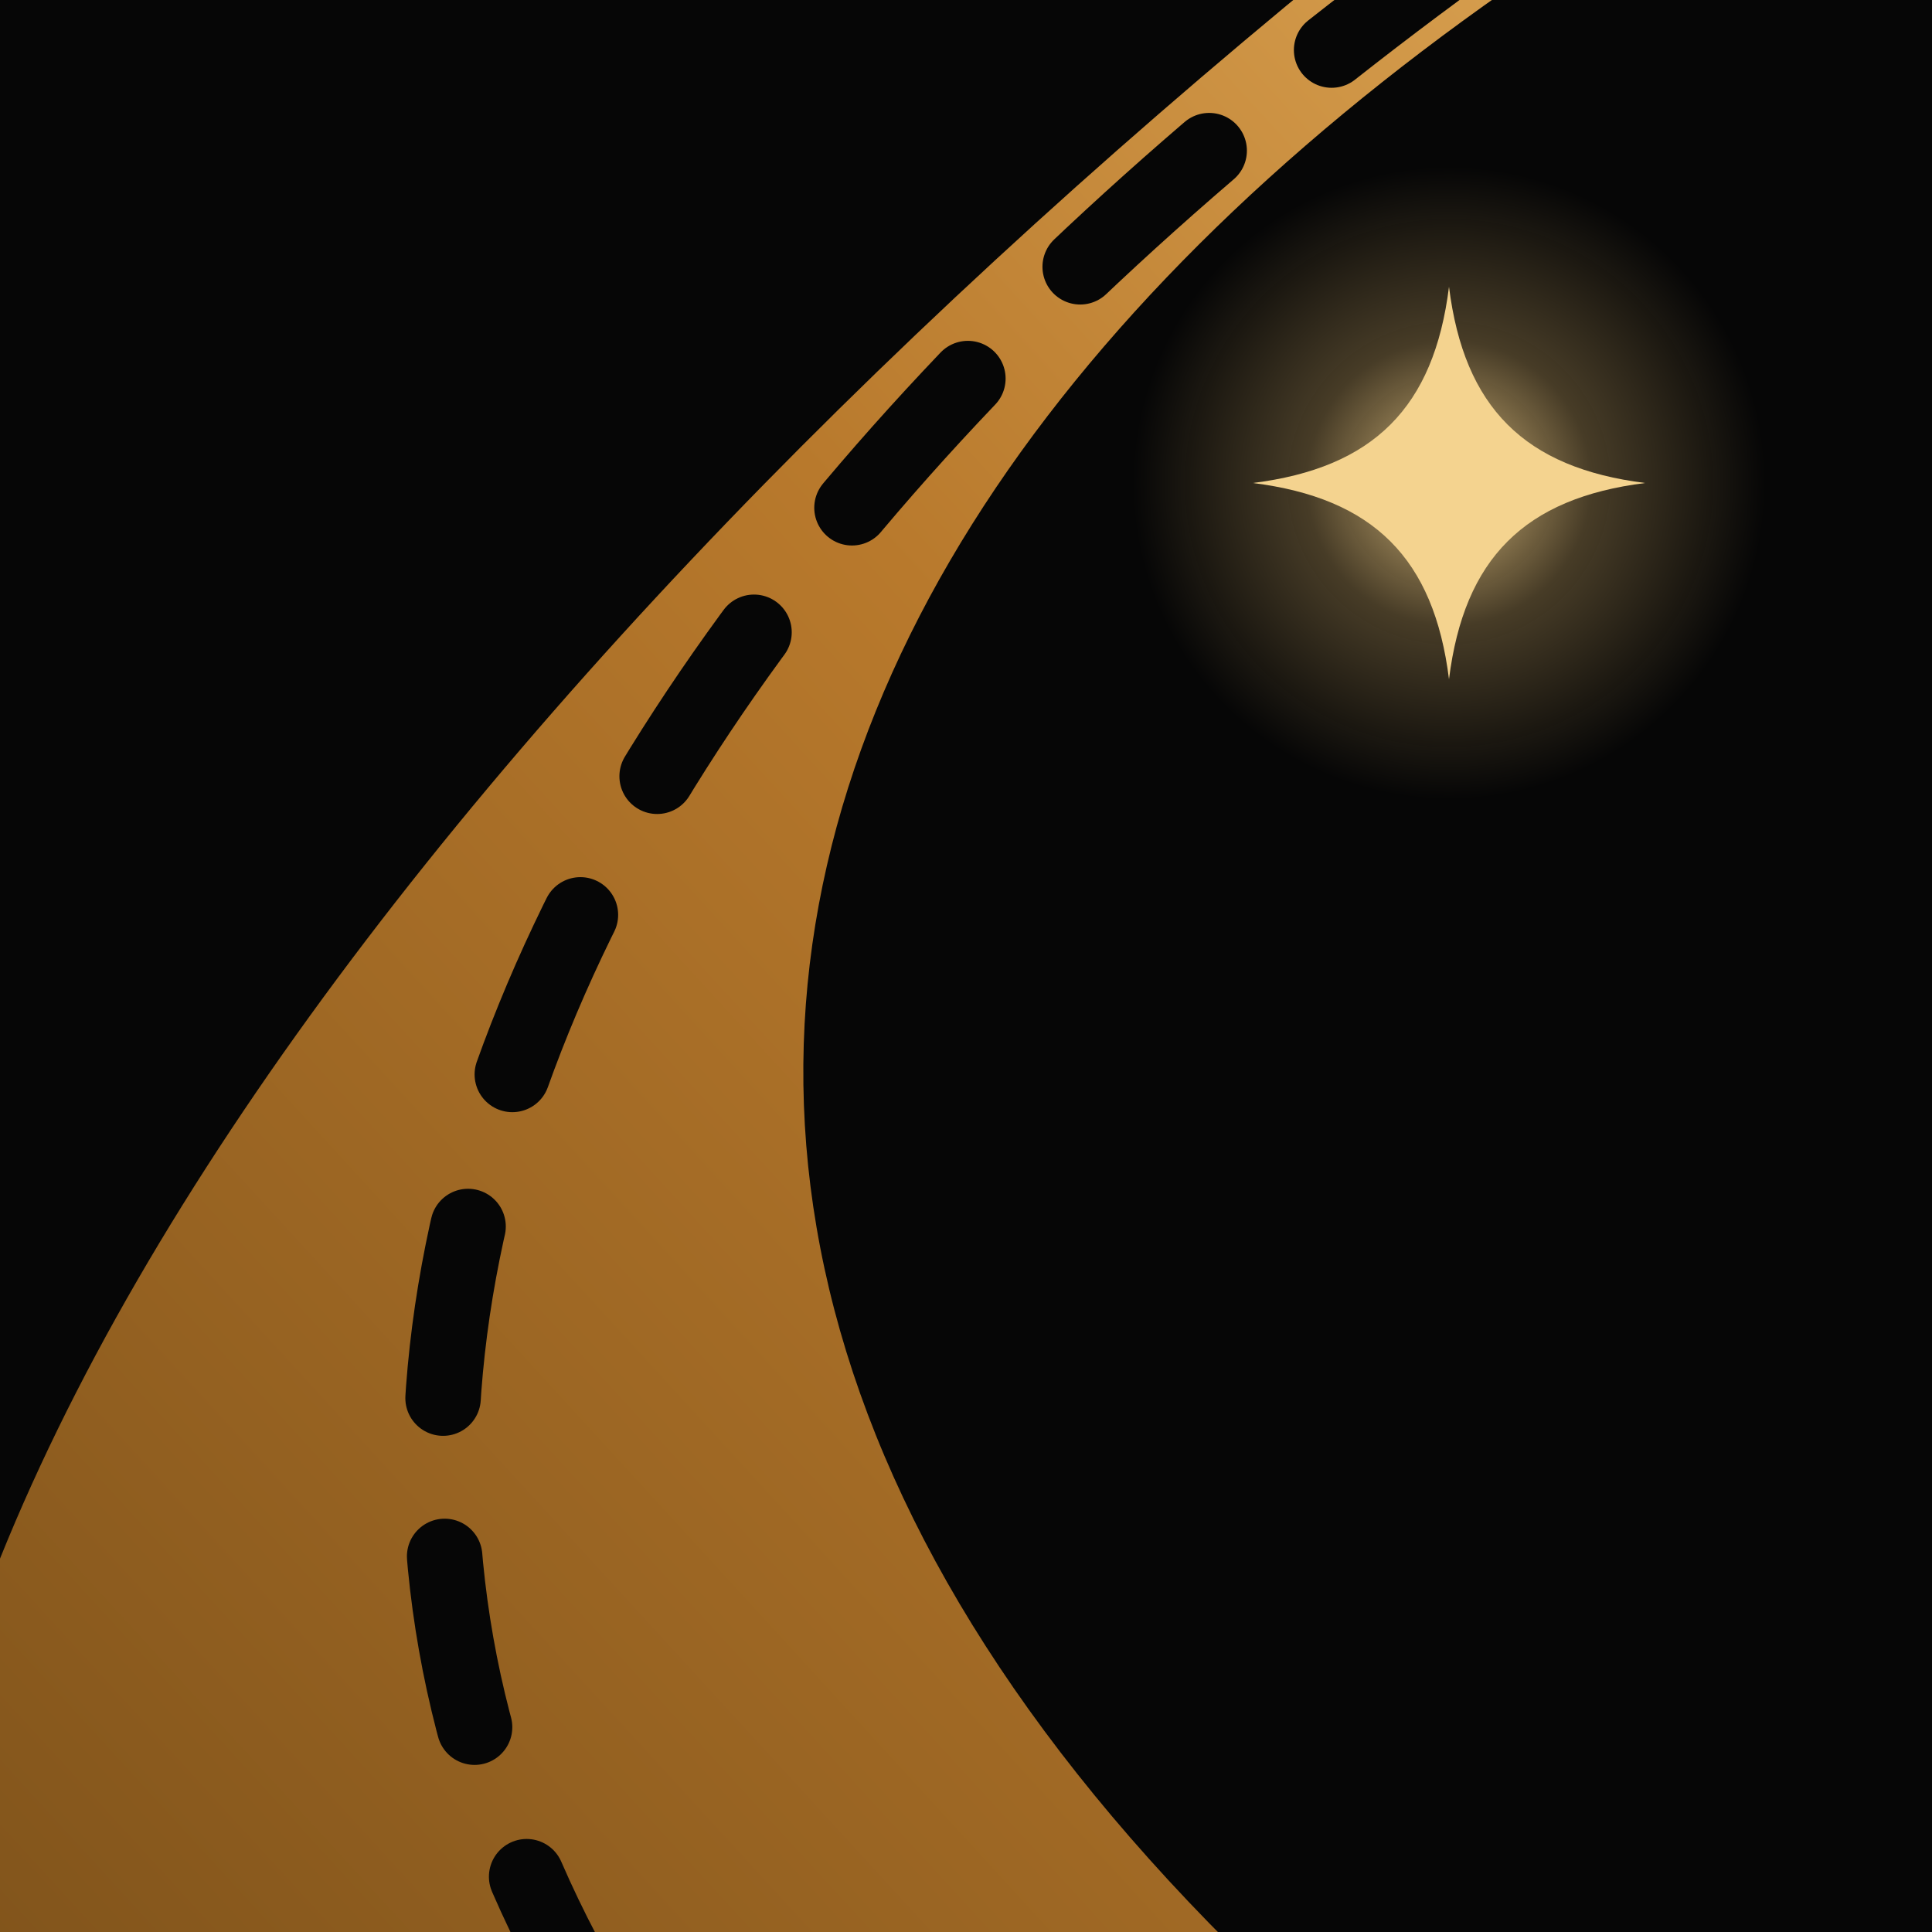
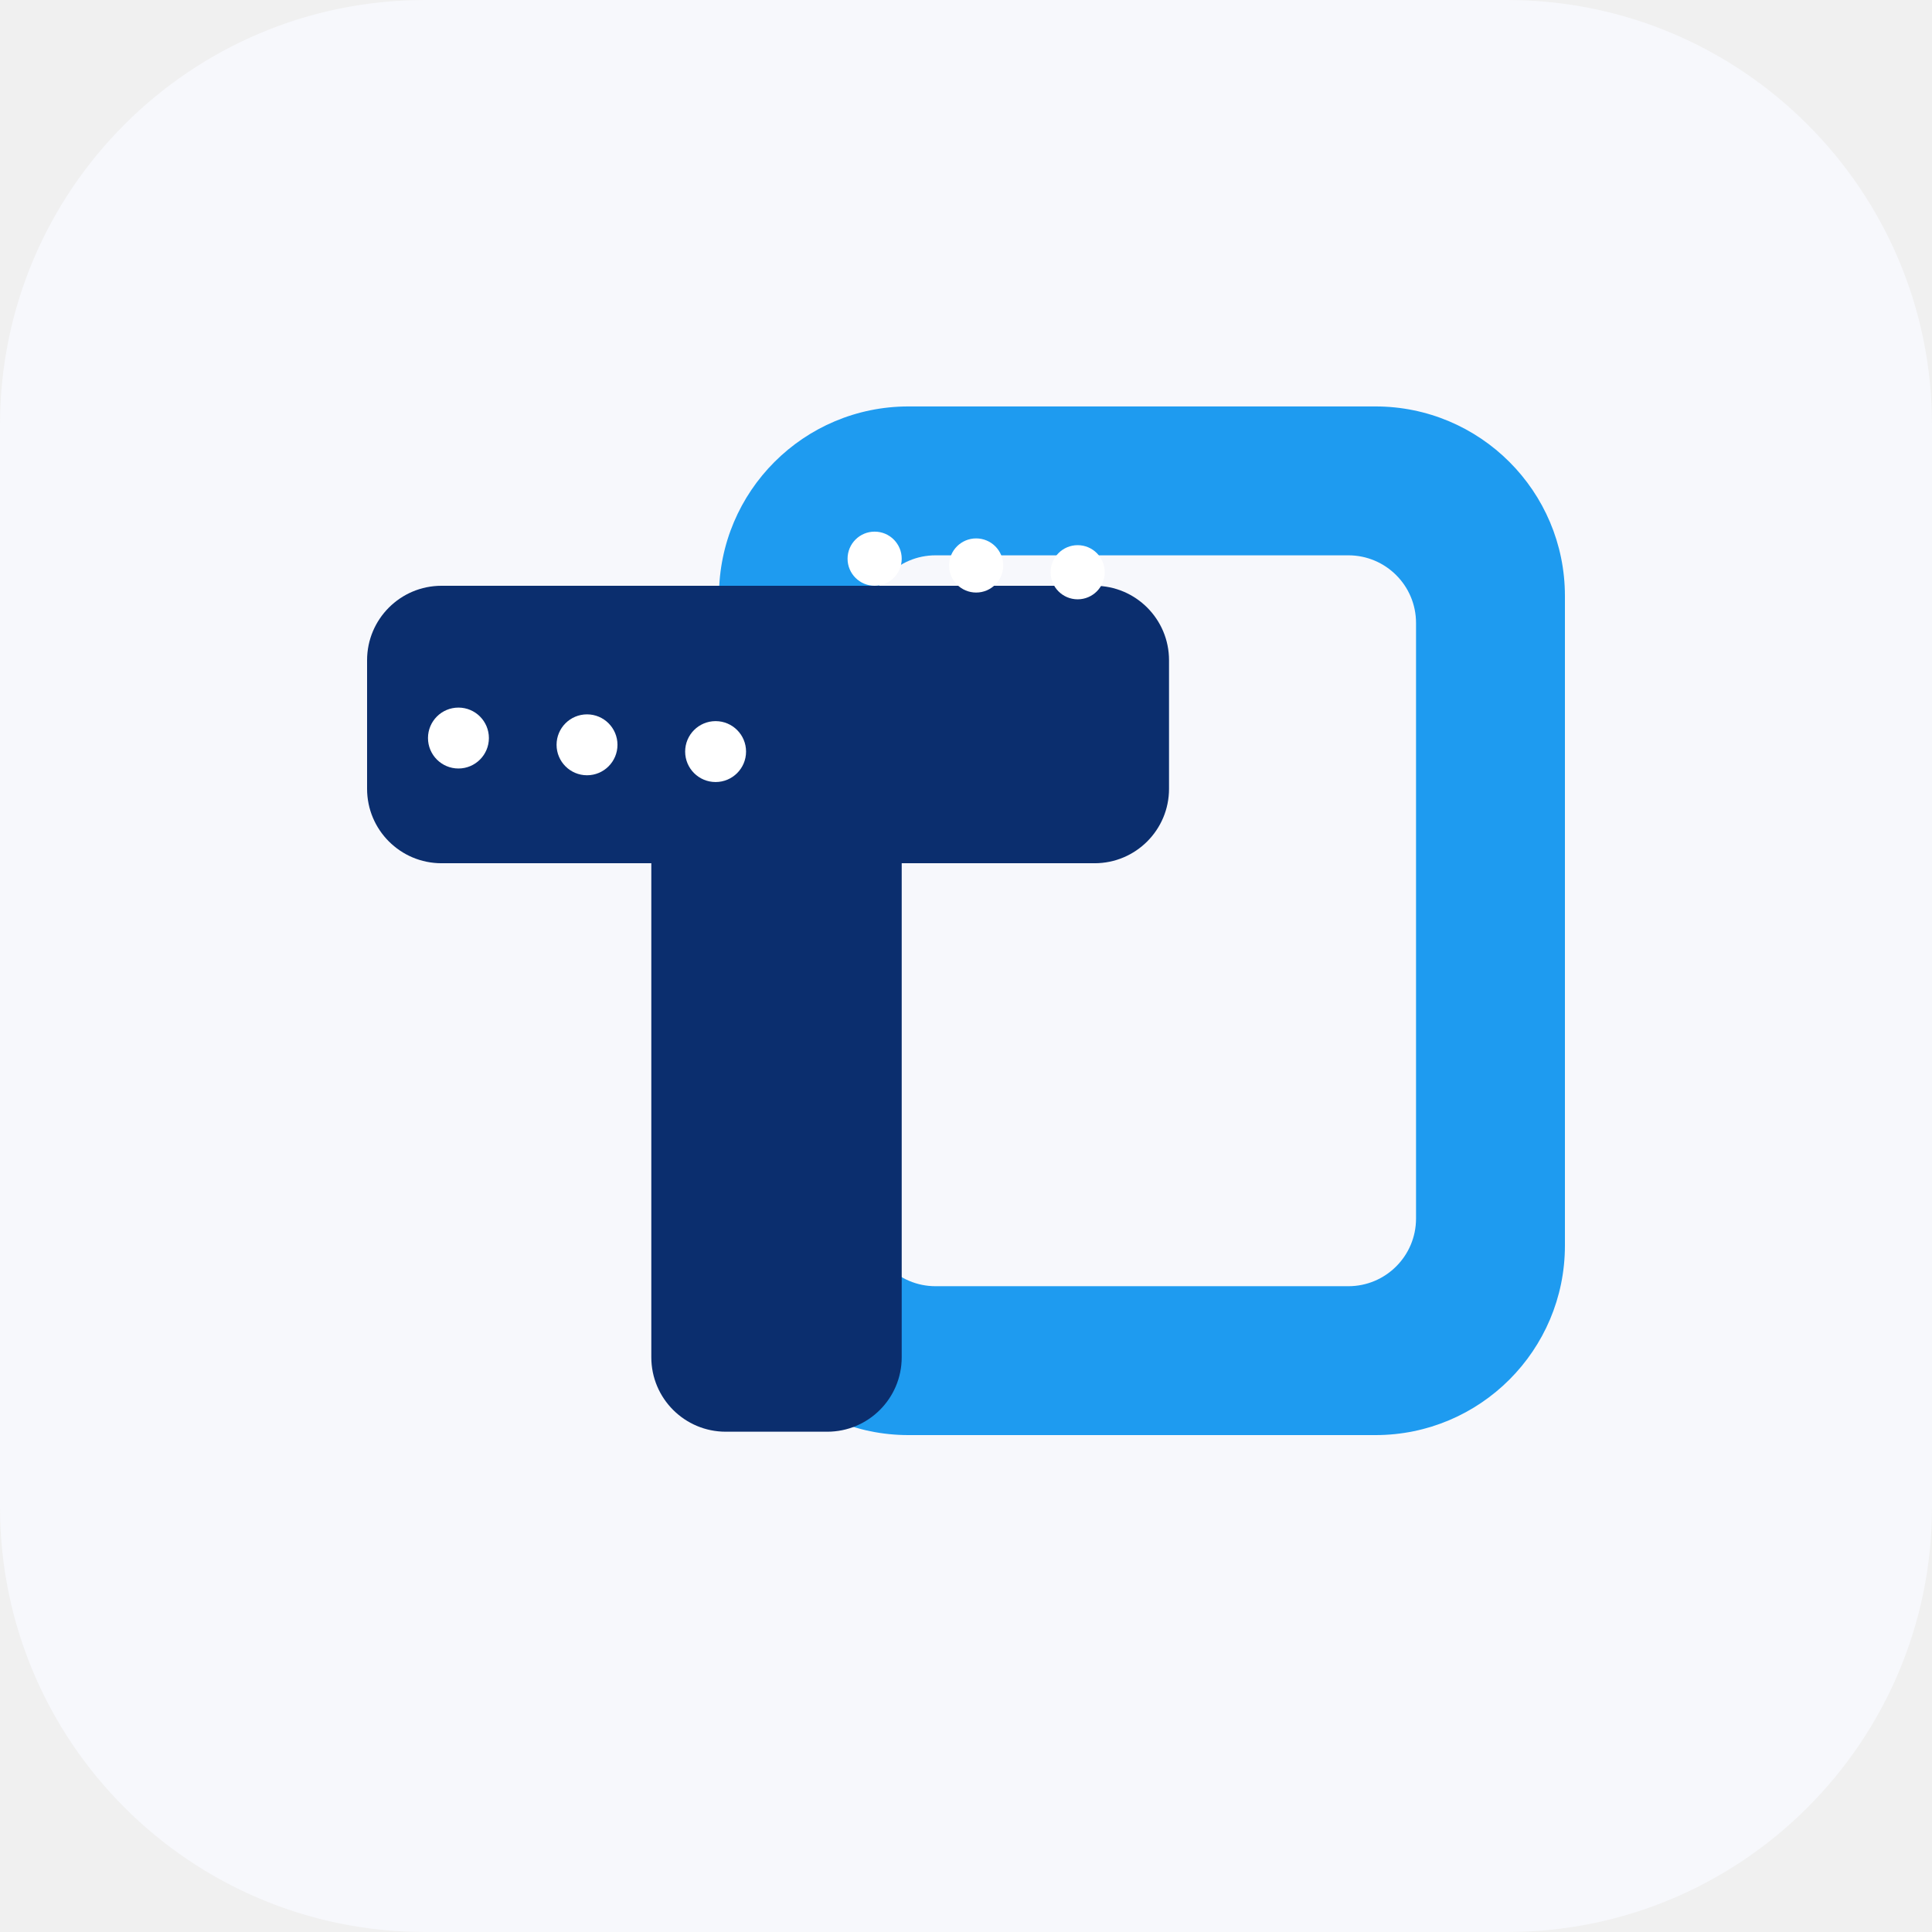
- <svg xmlns="http://www.w3.org/2000/svg" viewBox="0 0 512 512" width="512" height="512">
-   <defs>
-     <clipPath id="tile">
-       <rect width="512" height="512" />
-     </clipPath>
-     <linearGradient id="road" x1="0" y1="1" x2="1" y2="0">
-       <stop offset="0" stop-color="#7E521A" />
-       <stop offset="0.55" stop-color="#B8792C" />
-       <stop offset="1" stop-color="#E9B563" />
-     </linearGradient>
-     <radialGradient id="glow">
-       <stop offset="0" stop-color="#F5D695" stop-opacity="0.85" />
-       <stop offset="0.45" stop-color="#F0C87C" stop-opacity="0.28" />
-       <stop offset="1" stop-color="#F0C87C" stop-opacity="0" />
-     </radialGradient>
-   </defs>
-   <g clip-path="url(#tile)">
-     <rect width="512" height="512" fill="#060606" />
-     <path fill="url(#road)" d="M-27 538 L350 538 C81 296 242 54 538 -81 L447 -81 C188 108 -27 350 -27 538 Z" />
-     <path d="M161 538 C27 323 215 81 492 -81" fill="none" stroke="#060606" stroke-width="20" stroke-linecap="round" stroke-dasharray="46 42" />
-     <circle cx="384" cy="128" r="84" fill="url(#glow)" />
-     <path fill="#F4D38F" d="M384 76 C388 108 404 124 436 128 C404 132 388 148 384 180 C380 148 364 132 332 128 C364 124 380 108 384 76 Z" />
+ <svg xmlns="http://www.w3.org/2000/svg" viewBox="0 0 512 512" width="512" height="512" role="img" aria-label="TongTop Store">
+   <rect width="512" height="512" rx="112.64" fill="#F7F8FC" />
+   <g transform="translate(97.280 155.237) scale(0.896723)">
+     <g fill="none">
+       <path fill="#1E9BF0" fill-rule="evenodd" d="M104 3A56 56 0 0 1 160 -53H298A56 56 0 0 1 354 3V195A56 56 0 0 1 298 251H160A56 56 0 0 1 104 195Z              M148 11A20 20 0 0 1 168 -9H290A20 20 0 0 1 310 11V187A20 20 0 0 1 290 207H168A20 20 0 0 1 148 187Z" />
+       <path fill="#0B2E6E" d="M0 22A22 22 0 0 1 22 0H215A22 22 0 0 1 237 22V60A22 22 0 0 1 215 82H158V228A22 22 0 0 1 136 250H106A22 22 0 0 1 84 228V82H22A22 22 0 0 1 0 60Z" />
+     </g>
+     <g fill="#FFFFFF">
+       <circle cx="27" cy="45" r="9" />
+       <circle cx="65" cy="47" r="9" />
+       <circle cx="103" cy="49" r="9" />
+     </g>
+     <g fill="#FFFFFF">
+       <circle cx="150" cy="-8" r="8" />
+       <circle cx="180" cy="-6" r="8" />
+       <circle cx="210" cy="-4" r="8" />
+     </g>
  </g>
</svg>
